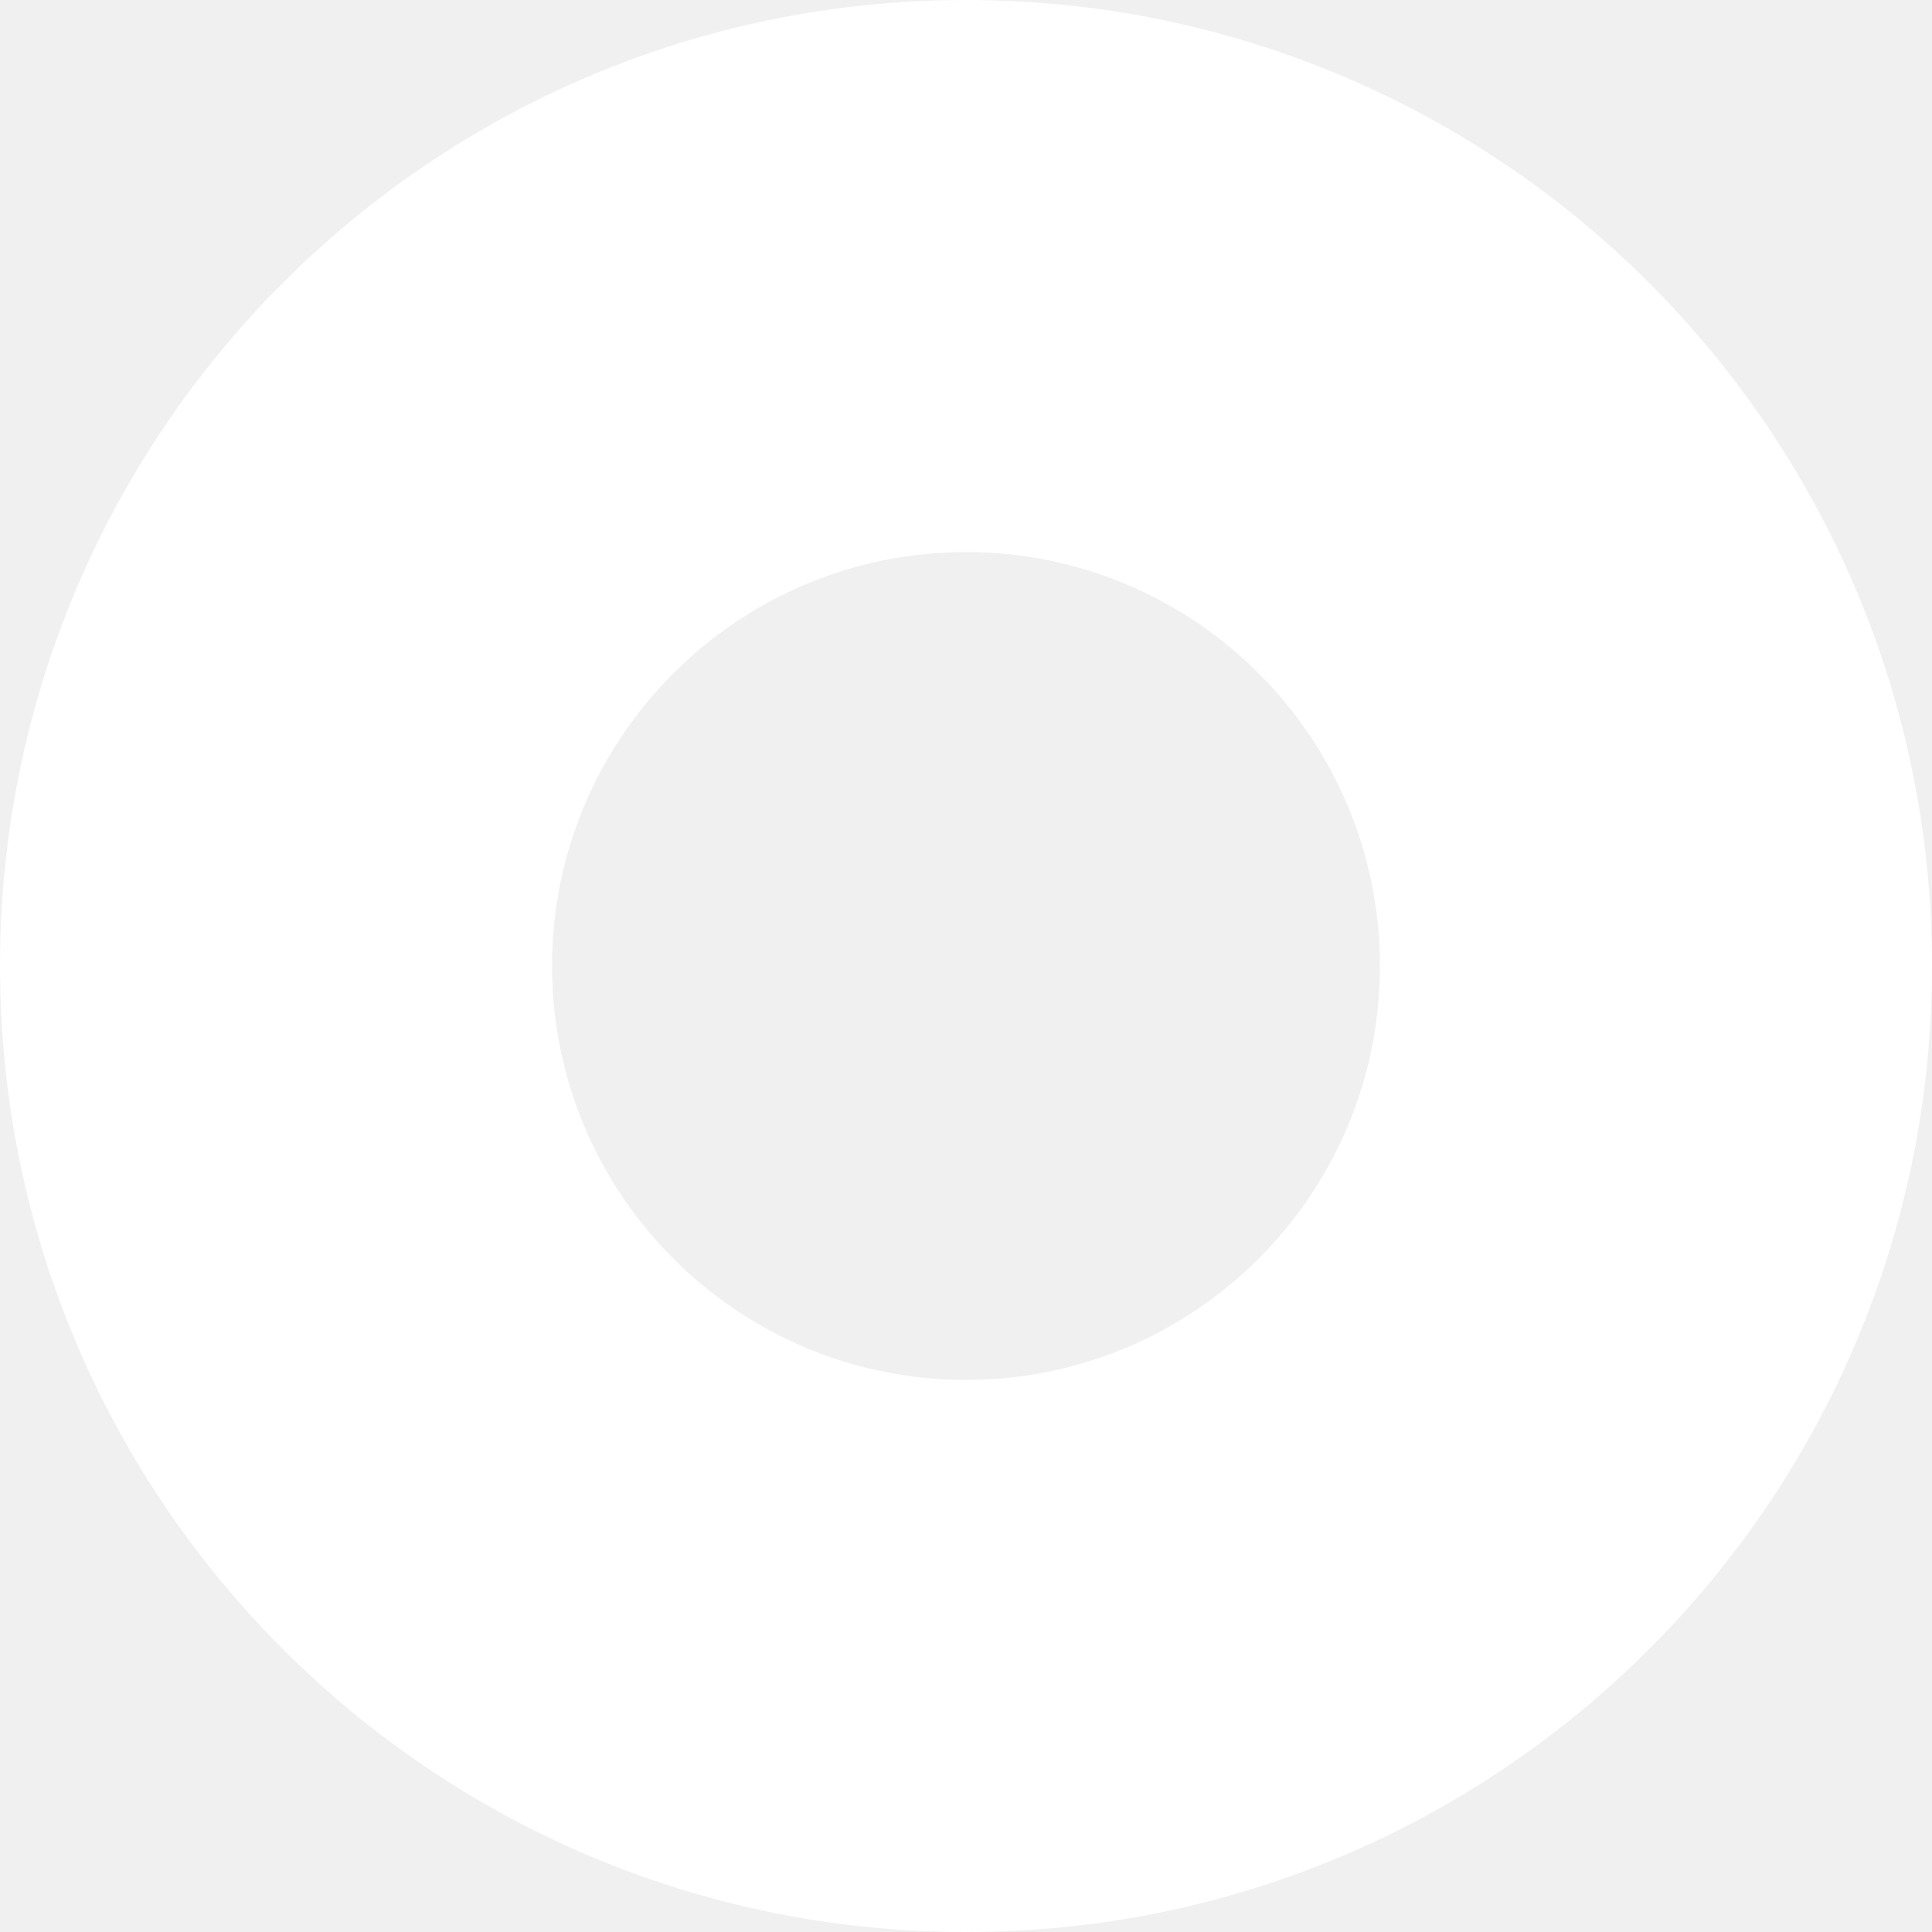
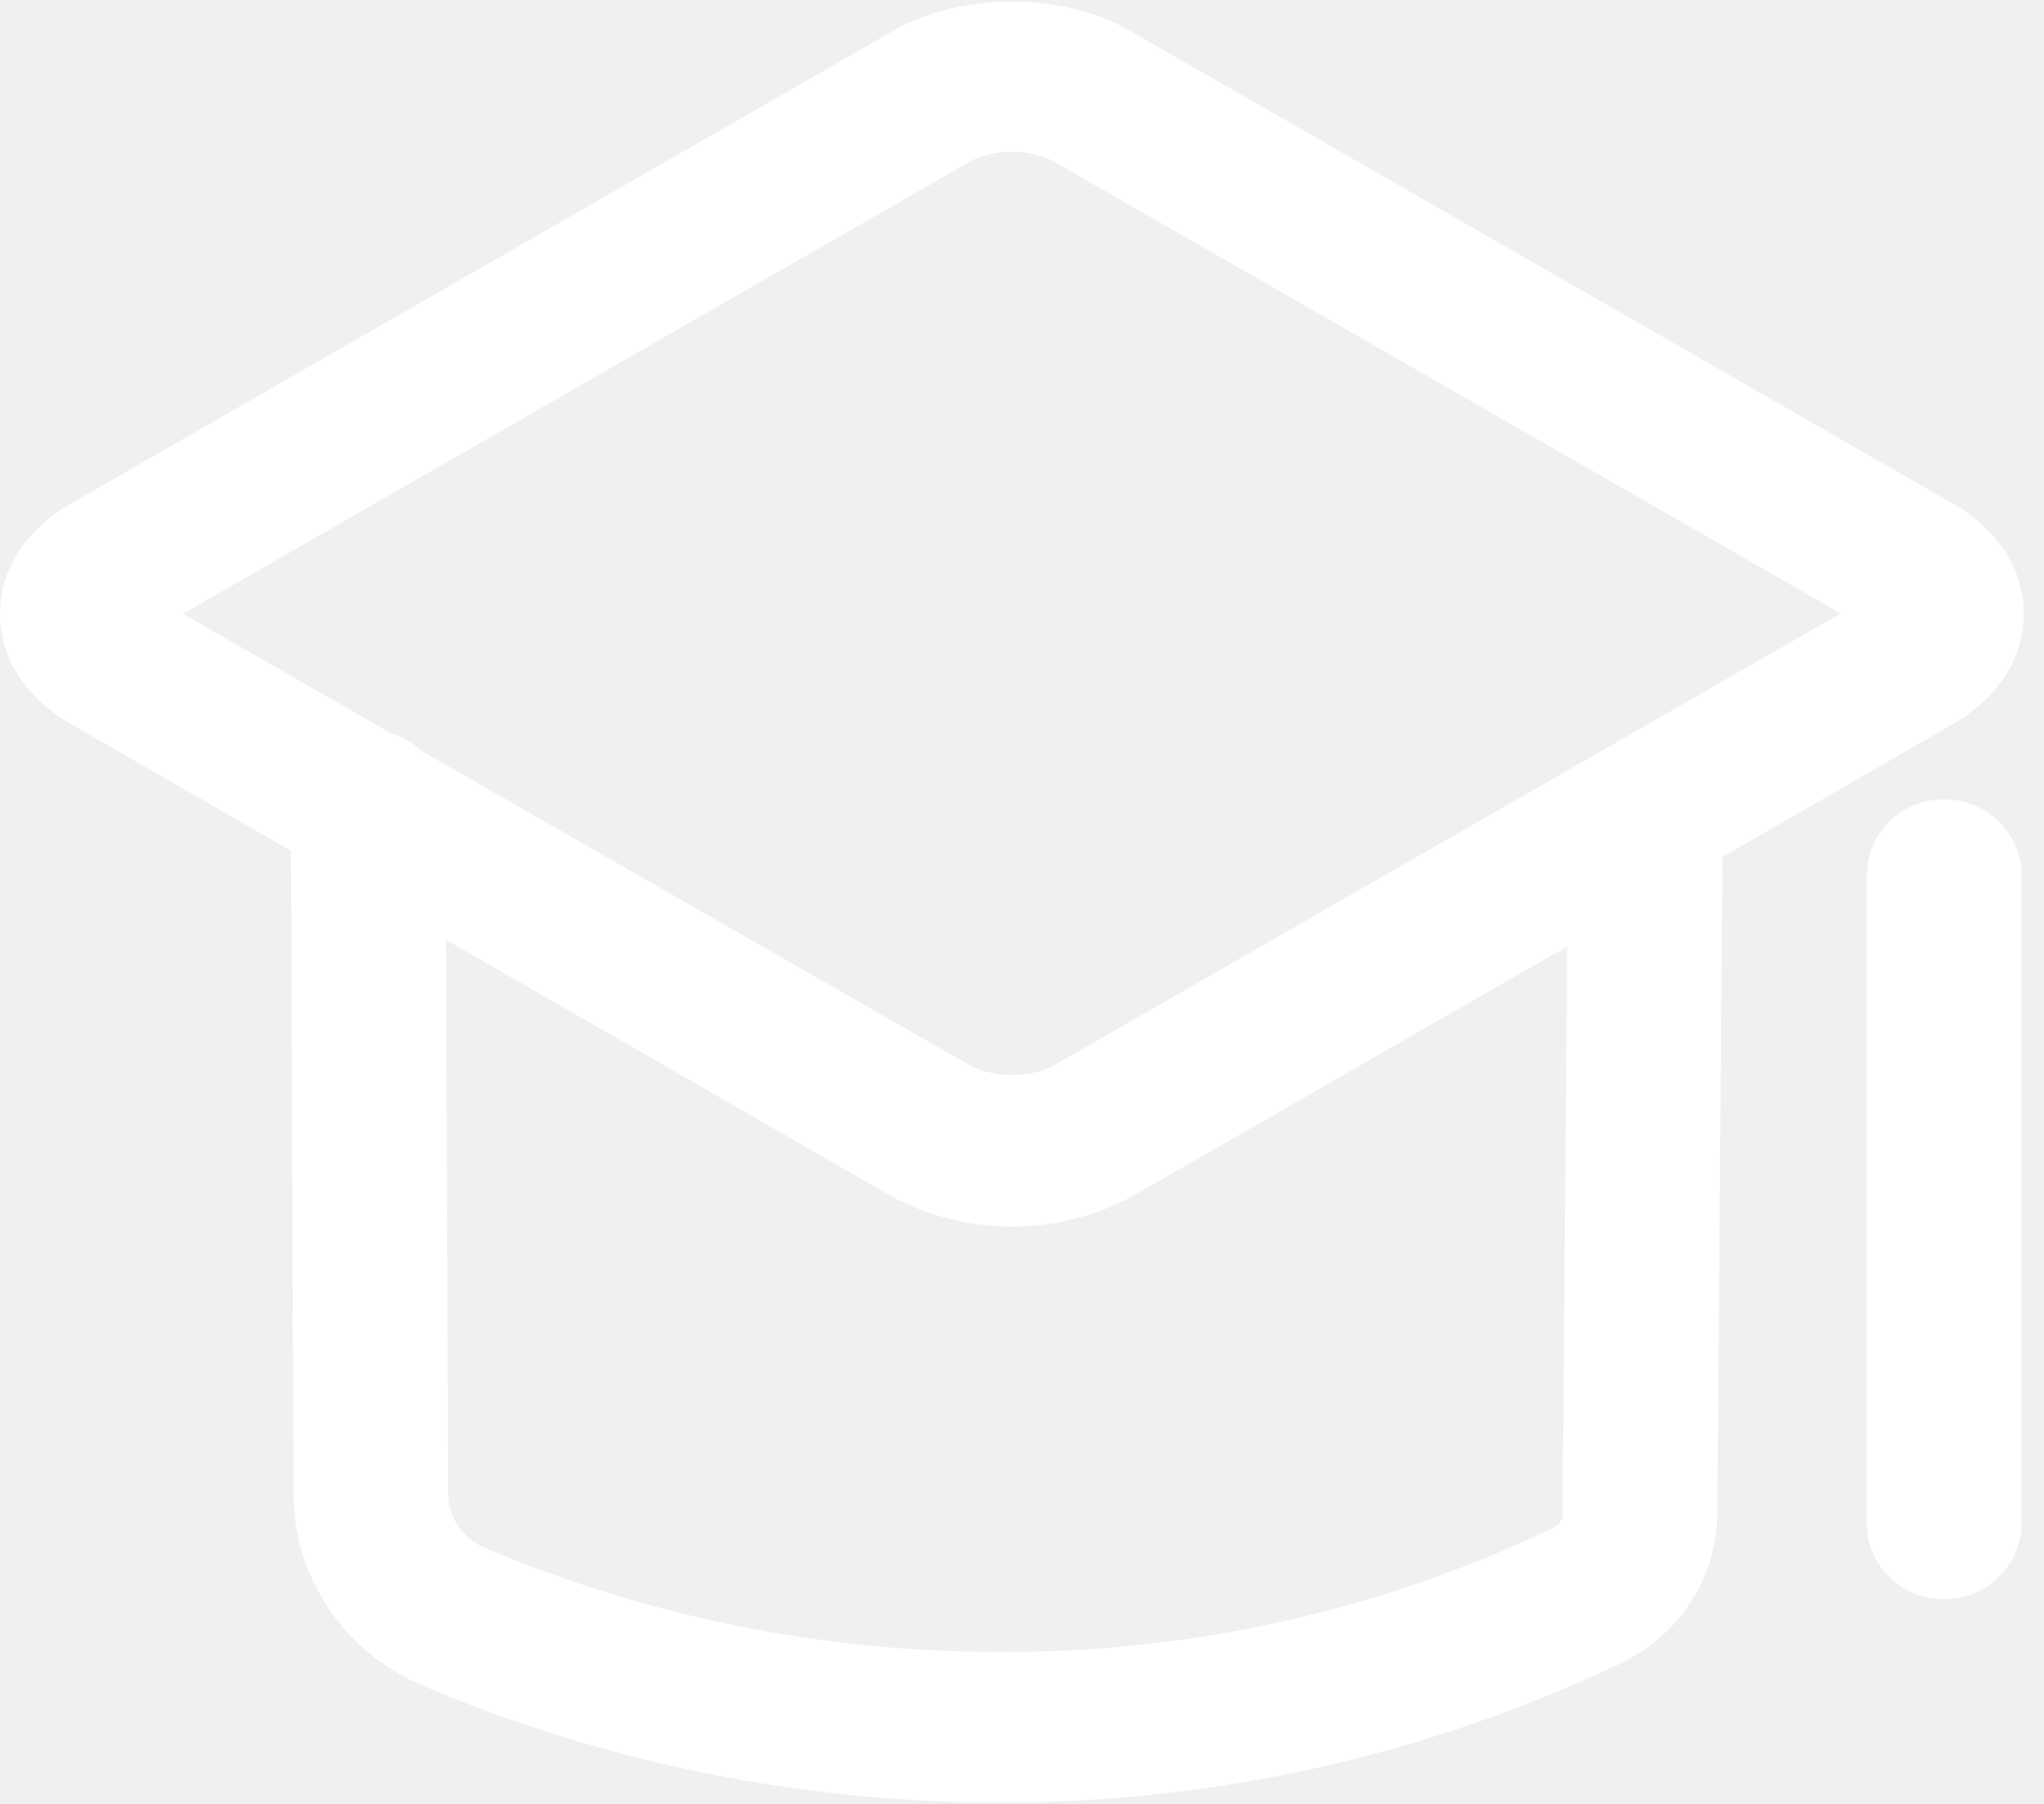
- <svg xmlns="http://www.w3.org/2000/svg" version="1.1" width="4px" height="4px">
-   <g transform="matrix(1 0 0 1 -42 -291 )">
-     <path d="M 2 2.857  C 2.473 2.857  2.857 2.473  2.857 2  C 2.857 1.527  2.473 1.143  2 1.143  C 1.527 1.143  1.143 1.527  1.143 2  C 1.143 2.473  1.527 2.857  2 2.857  Z M 2 0  C 3.105 0  4 0.895  4 2  C 4 3.105  3.105 4  2 4  C 0.895 4  0 3.105  0 2  C 0 0.895  0.895 0  2 0  Z " fill-rule="nonzero" fill="#ffffff" stroke="none" transform="matrix(1 0 0 1 42 291 )" />
+ <svg xmlns="http://www.w3.org/2000/svg" version="1.1" width="17px" height="15px">
+   <g transform="matrix(1 0 0 1 -36 -134 )">
+     <path d="M 14.326 7.126  L 16.243 6.02  C 16.616 5.805  16.832 5.472  16.832 5.104  C 16.832 4.736  16.618 4.403  16.243 4.188  L 9.396 0.255  C 8.837 -0.068  7.995 -0.068  7.433 0.254  L 0.589 4.188  C 0.214 4.403  0 4.736  0 5.104  C 0 5.472  0.214 5.805  0.589 6.02  L 2.42 7.074  L 2.441 12.426  C 2.442 13.115  2.862 13.738  3.51 14.014  C 5.031 14.66  6.673 14.991  8.332 14.988  C 10.119 14.989  11.882 14.592  13.487 13.827  C 13.968 13.595  14.275 13.12  14.283 12.597  L 14.326 7.126  Z M 1.521 5.104  L 8.086 1.332  C 8.296 1.239  8.536 1.239  8.746 1.332  L 15.31 5.101  L 8.746 8.87  C 8.536 8.963  8.296 8.963  8.086 8.87  L 3.506 6.245  C 3.435 6.177  3.348 6.127  3.254 6.098  L 1.521 5.104  Z M 13.034 7.87  L 12.996 12.584  C 12.997 12.634  12.969 12.679  12.923 12.702  C 11.496 13.388  9.924 13.742  8.332 13.736  C 6.849 13.74  5.382 13.444  4.024 12.867  C 3.843 12.788  3.728 12.614  3.728 12.421  L 3.709 7.814  L 7.433 9.958  C 8.046 10.28  8.785 10.28  9.399 9.958  L 13.034 7.87  Z M 16.812 7.272  C 16.811 6.927  16.523 6.647  16.169 6.647  C 15.814 6.647  15.527 6.927  15.527 7.272  L 15.527 12.694  C 15.539 13.031  15.823 13.298  16.169 13.298  C 16.515 13.298  16.799 13.031  16.812 12.694  L 16.812 7.272  Z " fill-rule="nonzero" fill="#ffffff" stroke="none" transform="matrix(1 0 0 1 36 134 )" />
  </g>
</svg>
